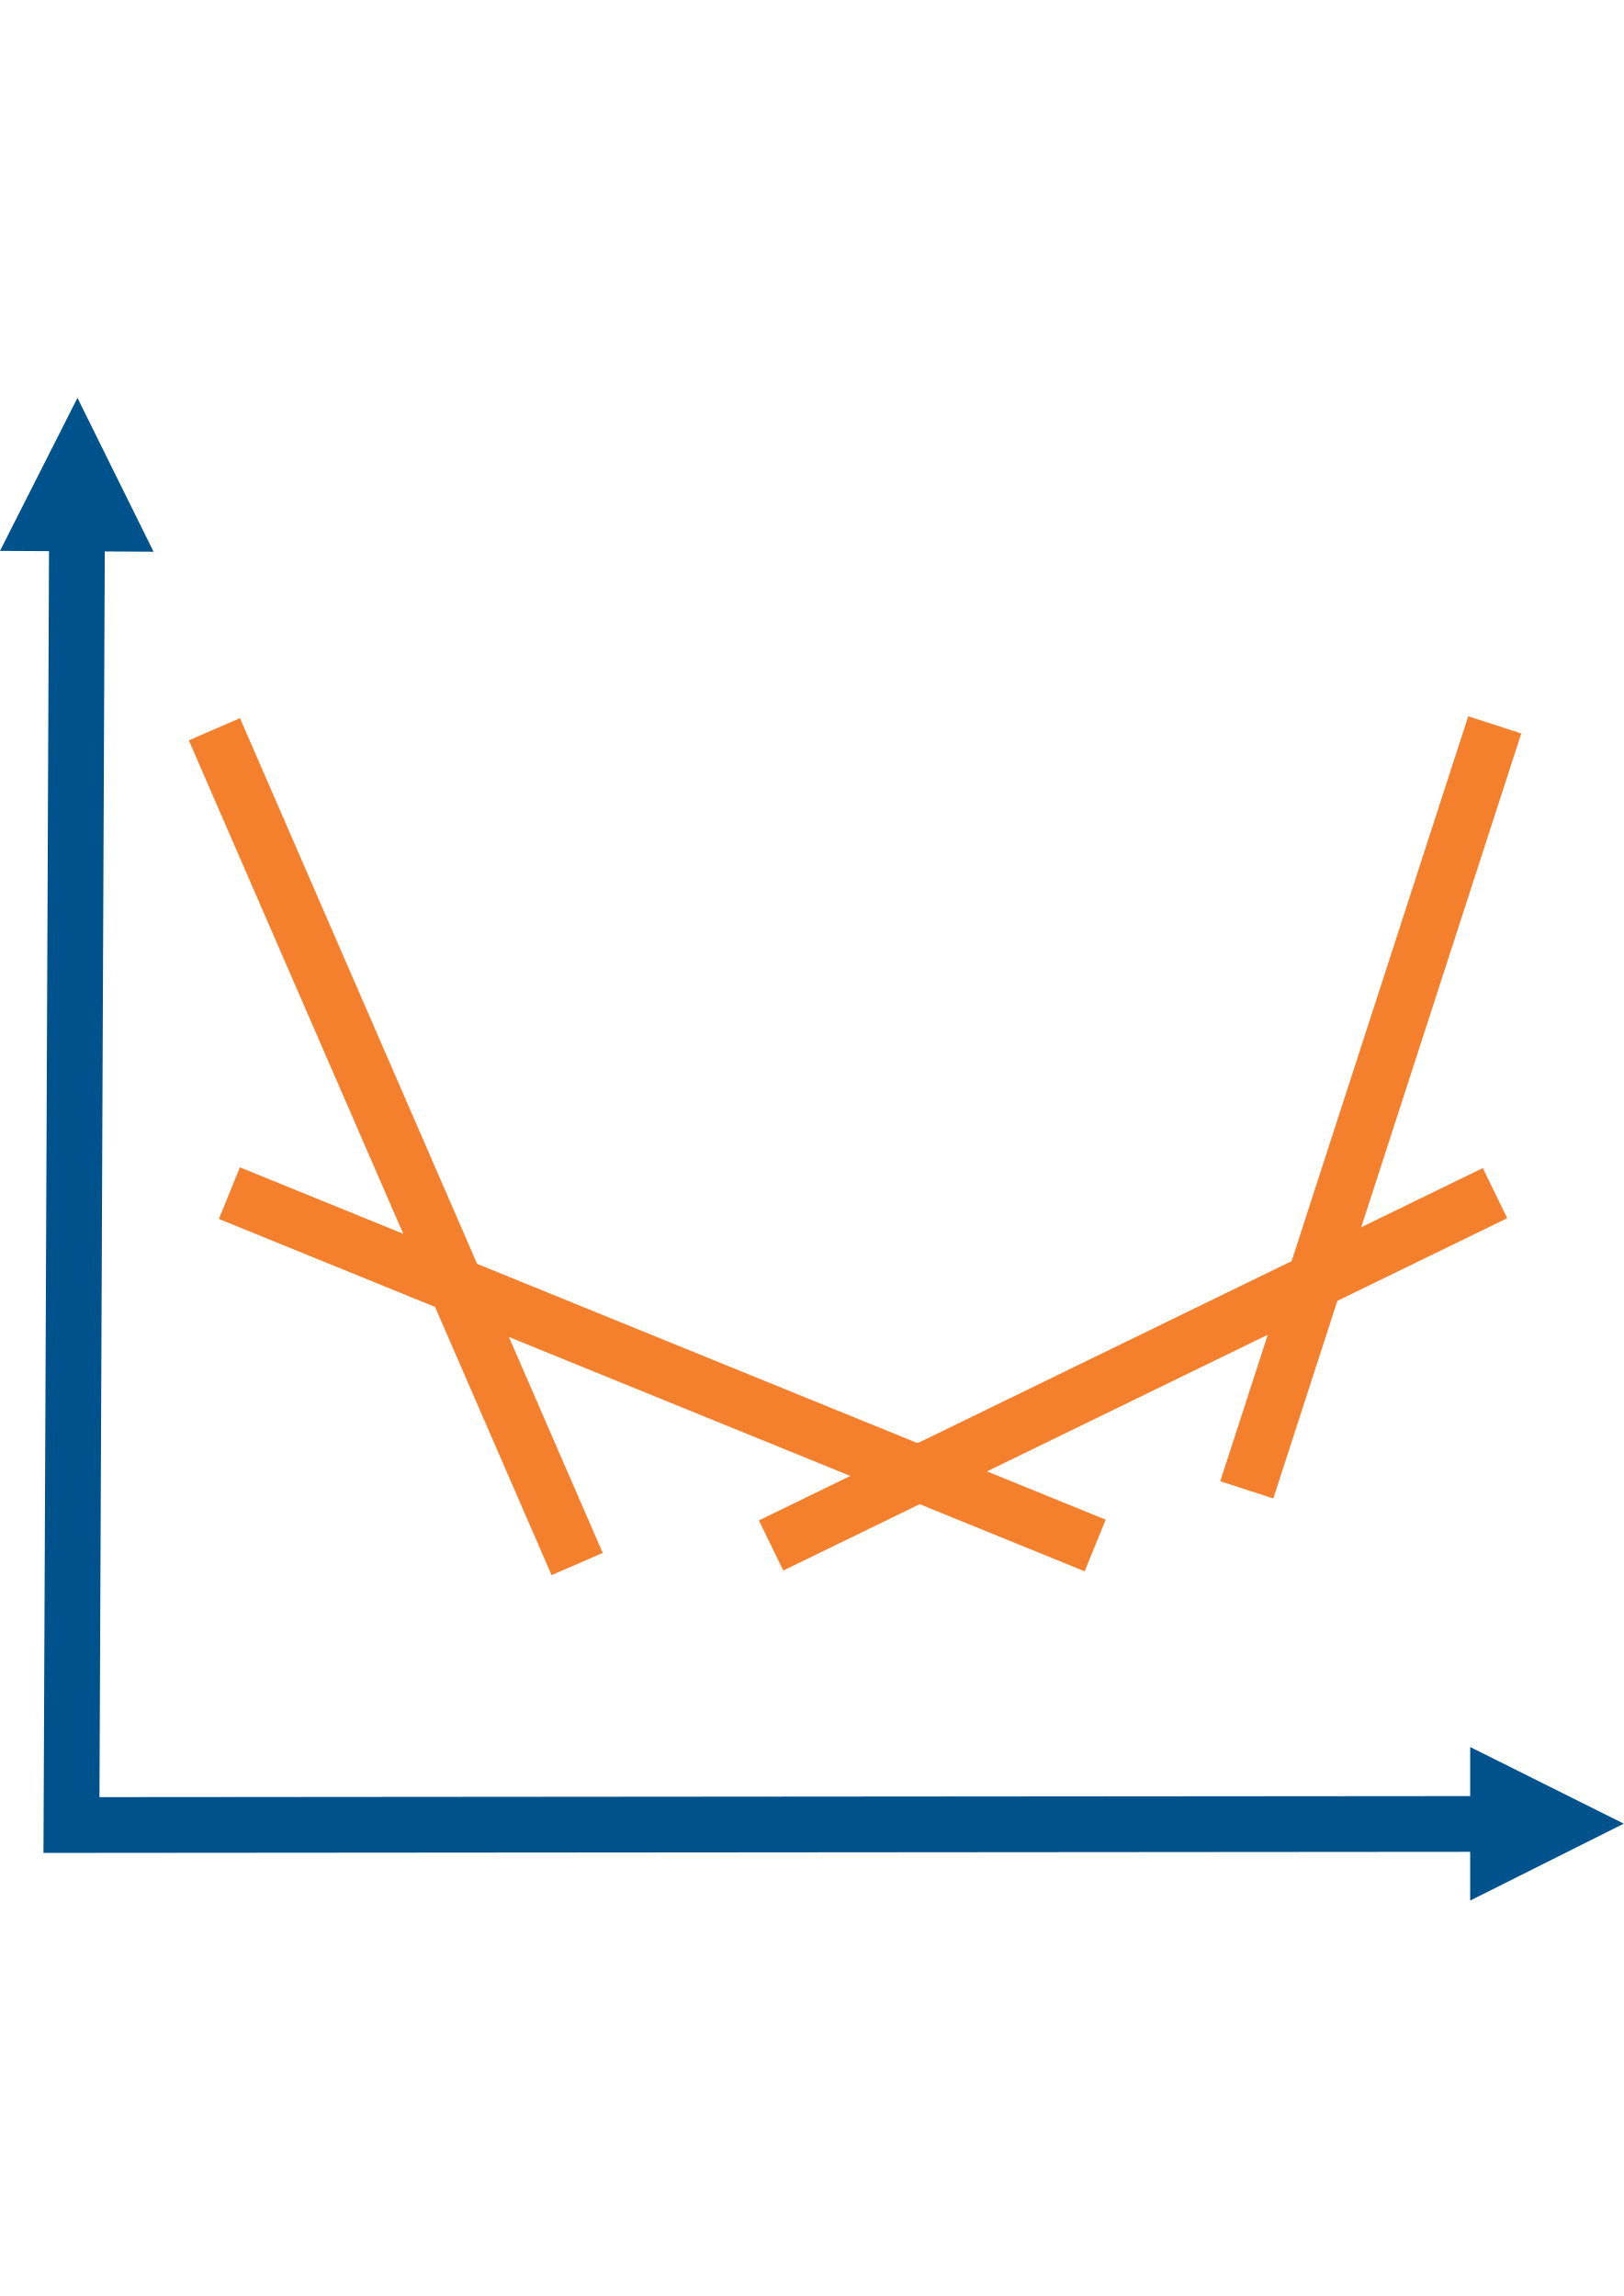
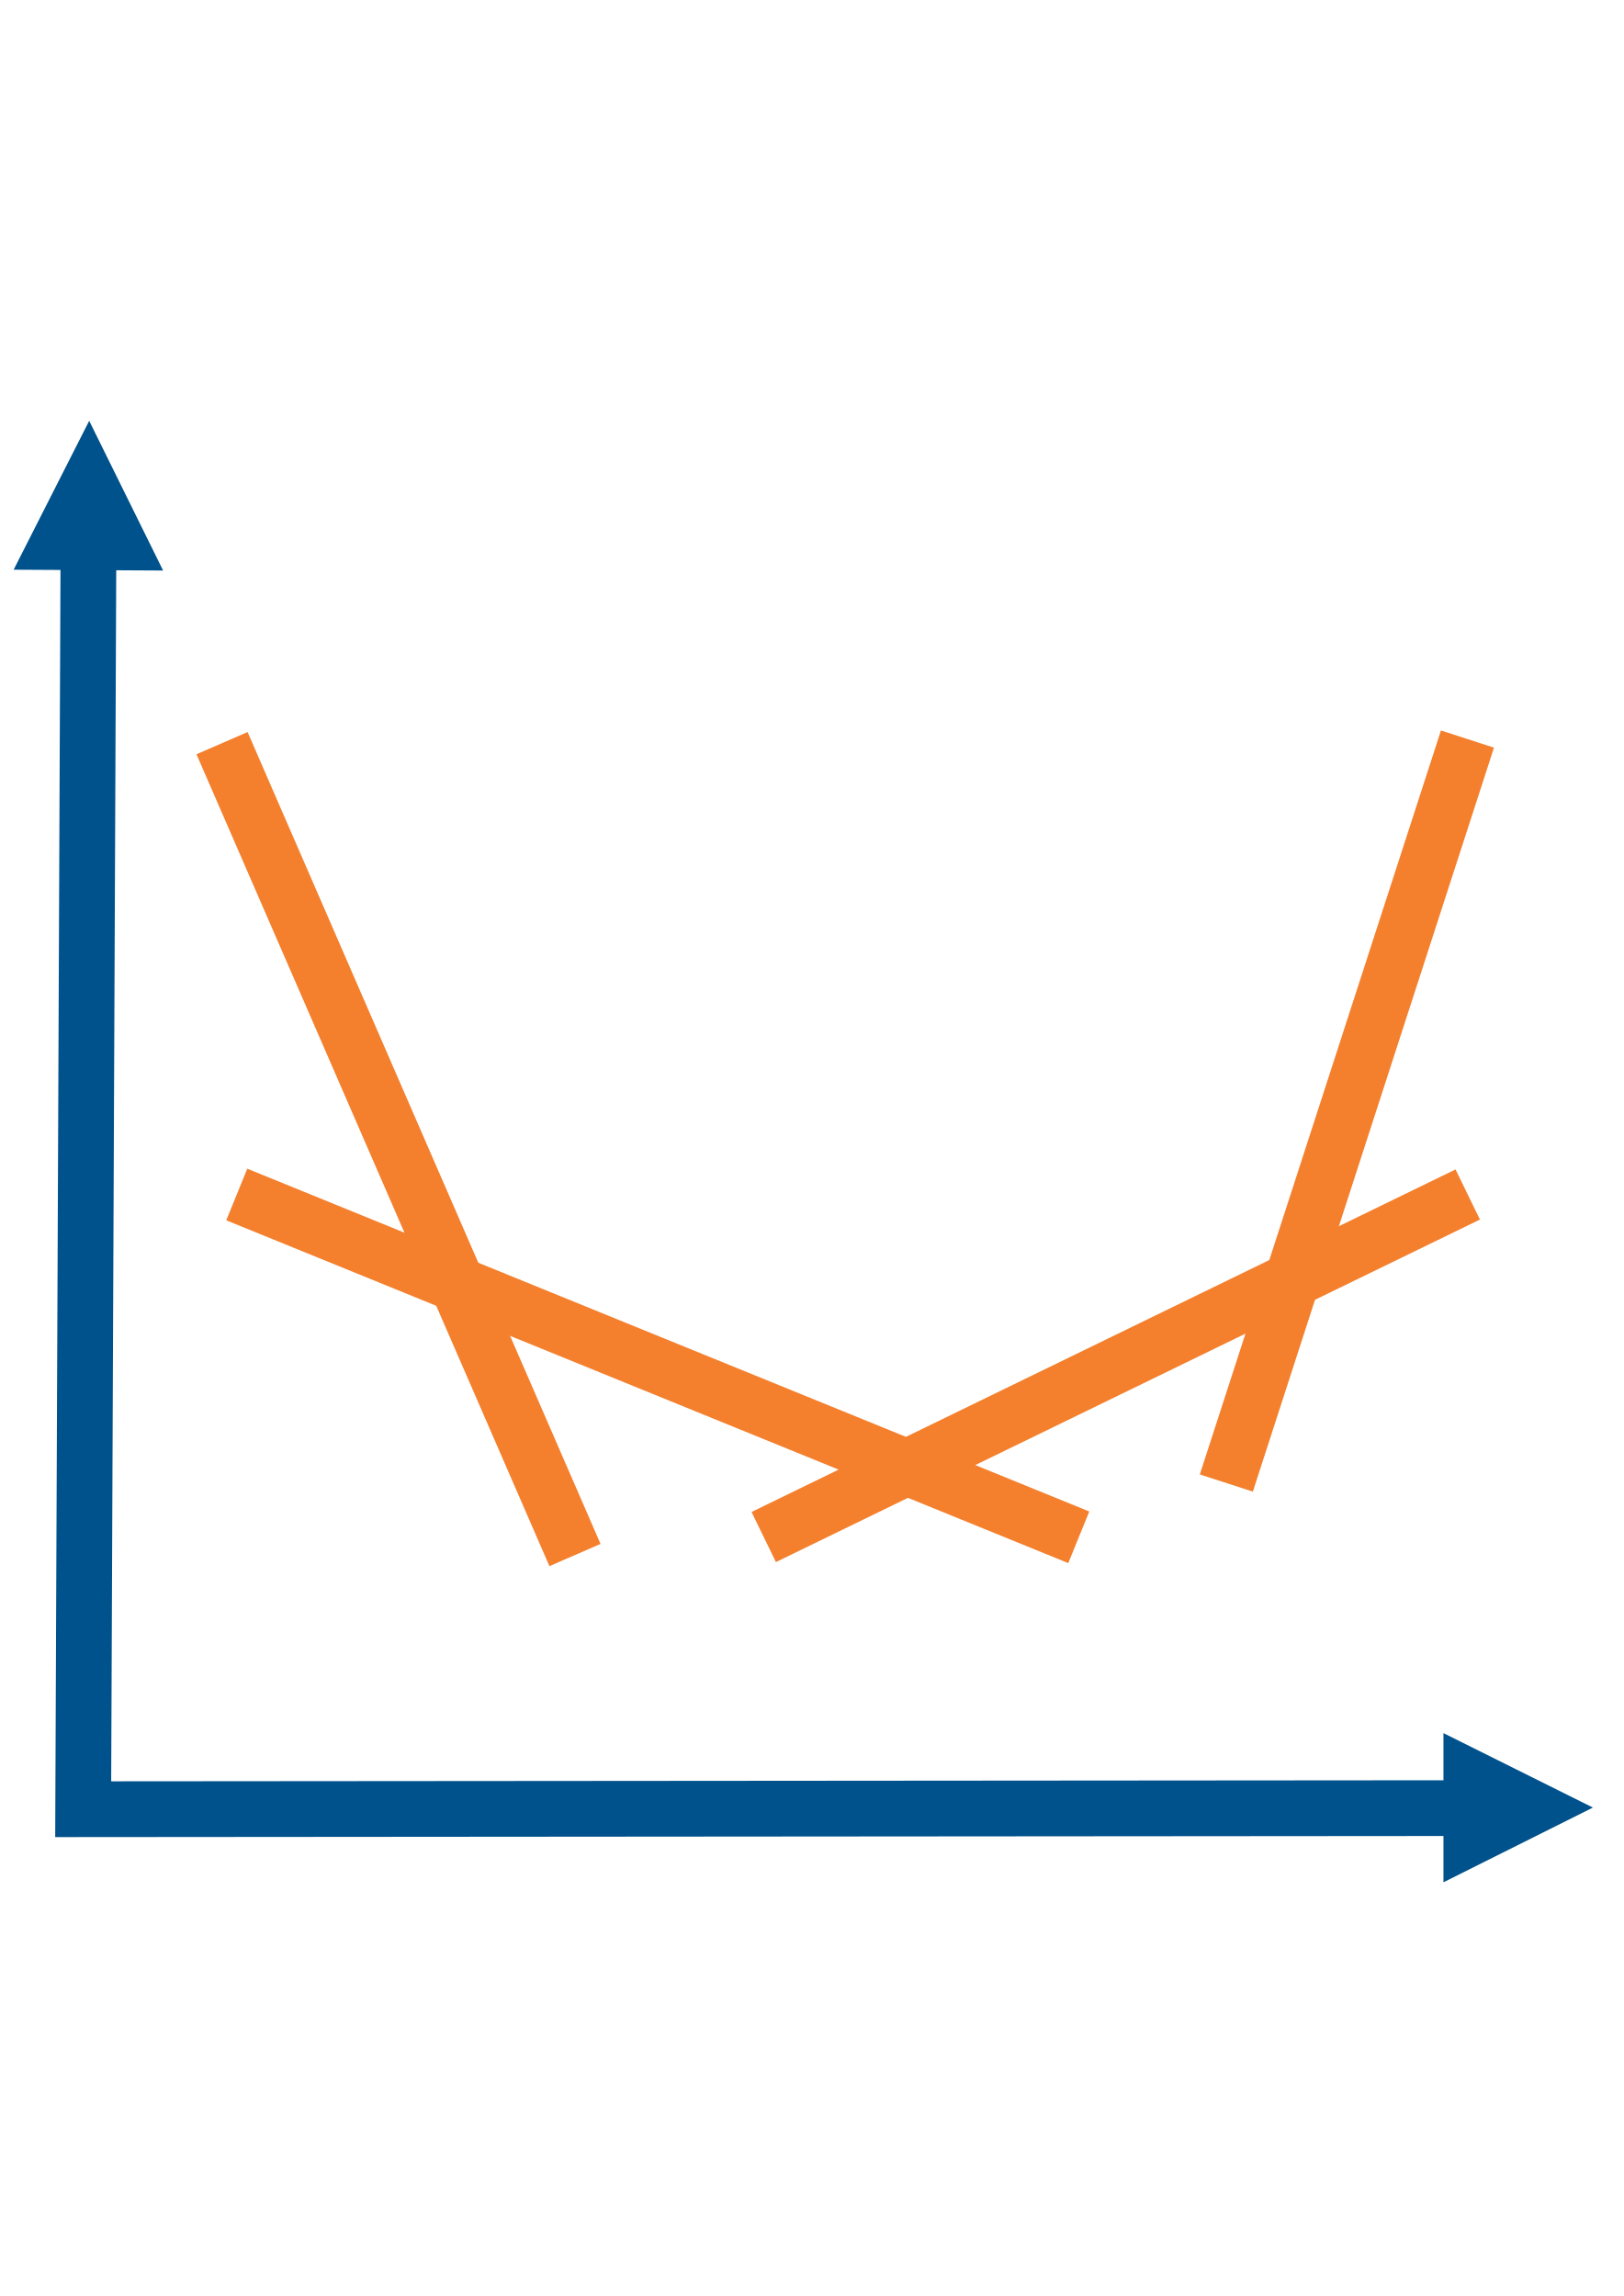
<svg xmlns="http://www.w3.org/2000/svg" version="1.1" id="Layer_1" x="0px" y="0px" viewBox="0 0 595.3 841.9" style="enable-background:new 0 0 595.3 841.9;" xml:space="preserve">
  <style type="text/css">
- 	.st0{fill-rule:evenodd;clip-rule:evenodd;fill:#00528D;}
- 	.st1{fill:none;stroke:#00528D;stroke-width:20.439;stroke-miterlimit:10;}
- 	.st2{fill:none;stroke:#F4802E;stroke-width:20.439;stroke-miterlimit:10;}
+ 	.st0{fill:none;}
+ 	.st1{fill-rule:evenodd;clip-rule:evenodd;fill:#00528D;}
+ 	.st2{fill:none;stroke:#00528D;stroke-width:20.439;stroke-miterlimit:10;}
+ 	.st3{fill:none;stroke:#F4802E;stroke-width:20.439;stroke-miterlimit:10;}
</style>
-   <path class="st0" d="M56.3,202.3l-27.9-56.4L0,202L56.3,202.3z" />
-   <path class="st0" d="M539,640.6l56.3,28.1L539,696.9L539,640.6L539,640.6z" />
-   <path class="st1" d="M28.2,200.4c-0.5,125.3-2,468.8-2,468.8s389.6-0.3,524.1-0.4" />
-   <path class="st2" d="M78.6,267.4l133,306.1" />
-   <path class="st2" d="M282.7,566.7l265.4-129.2" />
-   <path class="st2" d="M84.1,437.5l317.4,129.2" />
-   <path class="st2" d="M457.1,546.3l90.9-280.5" />
+   <rect id="decision_making" y="123.3" class="st0" width="595.2" height="595.2" />
+   <path class="st1" d="M59.8,209.2l-27.1-54.9L5,208.9L59.8,209.2z" />
+   <path class="st1" d="M529.2,635.5l54.8,27.3l-54.8,27.4V635.5L529.2,635.5z" />
+   <path class="st2" d="M32.4,207.4c-0.5,121.9-1.9,456-1.9,456s378.9-0.3,509.7-0.4" />
+   <path class="st3" d="M81.4,272.5l129.4,297.7" />
+   <path class="st3" d="M280,563.6L538.1,438" />
+   <path class="st3" d="M86.8,438l308.7,125.7" />
+   <path class="st3" d="M449.6,543.8L538,271" />
</svg>
